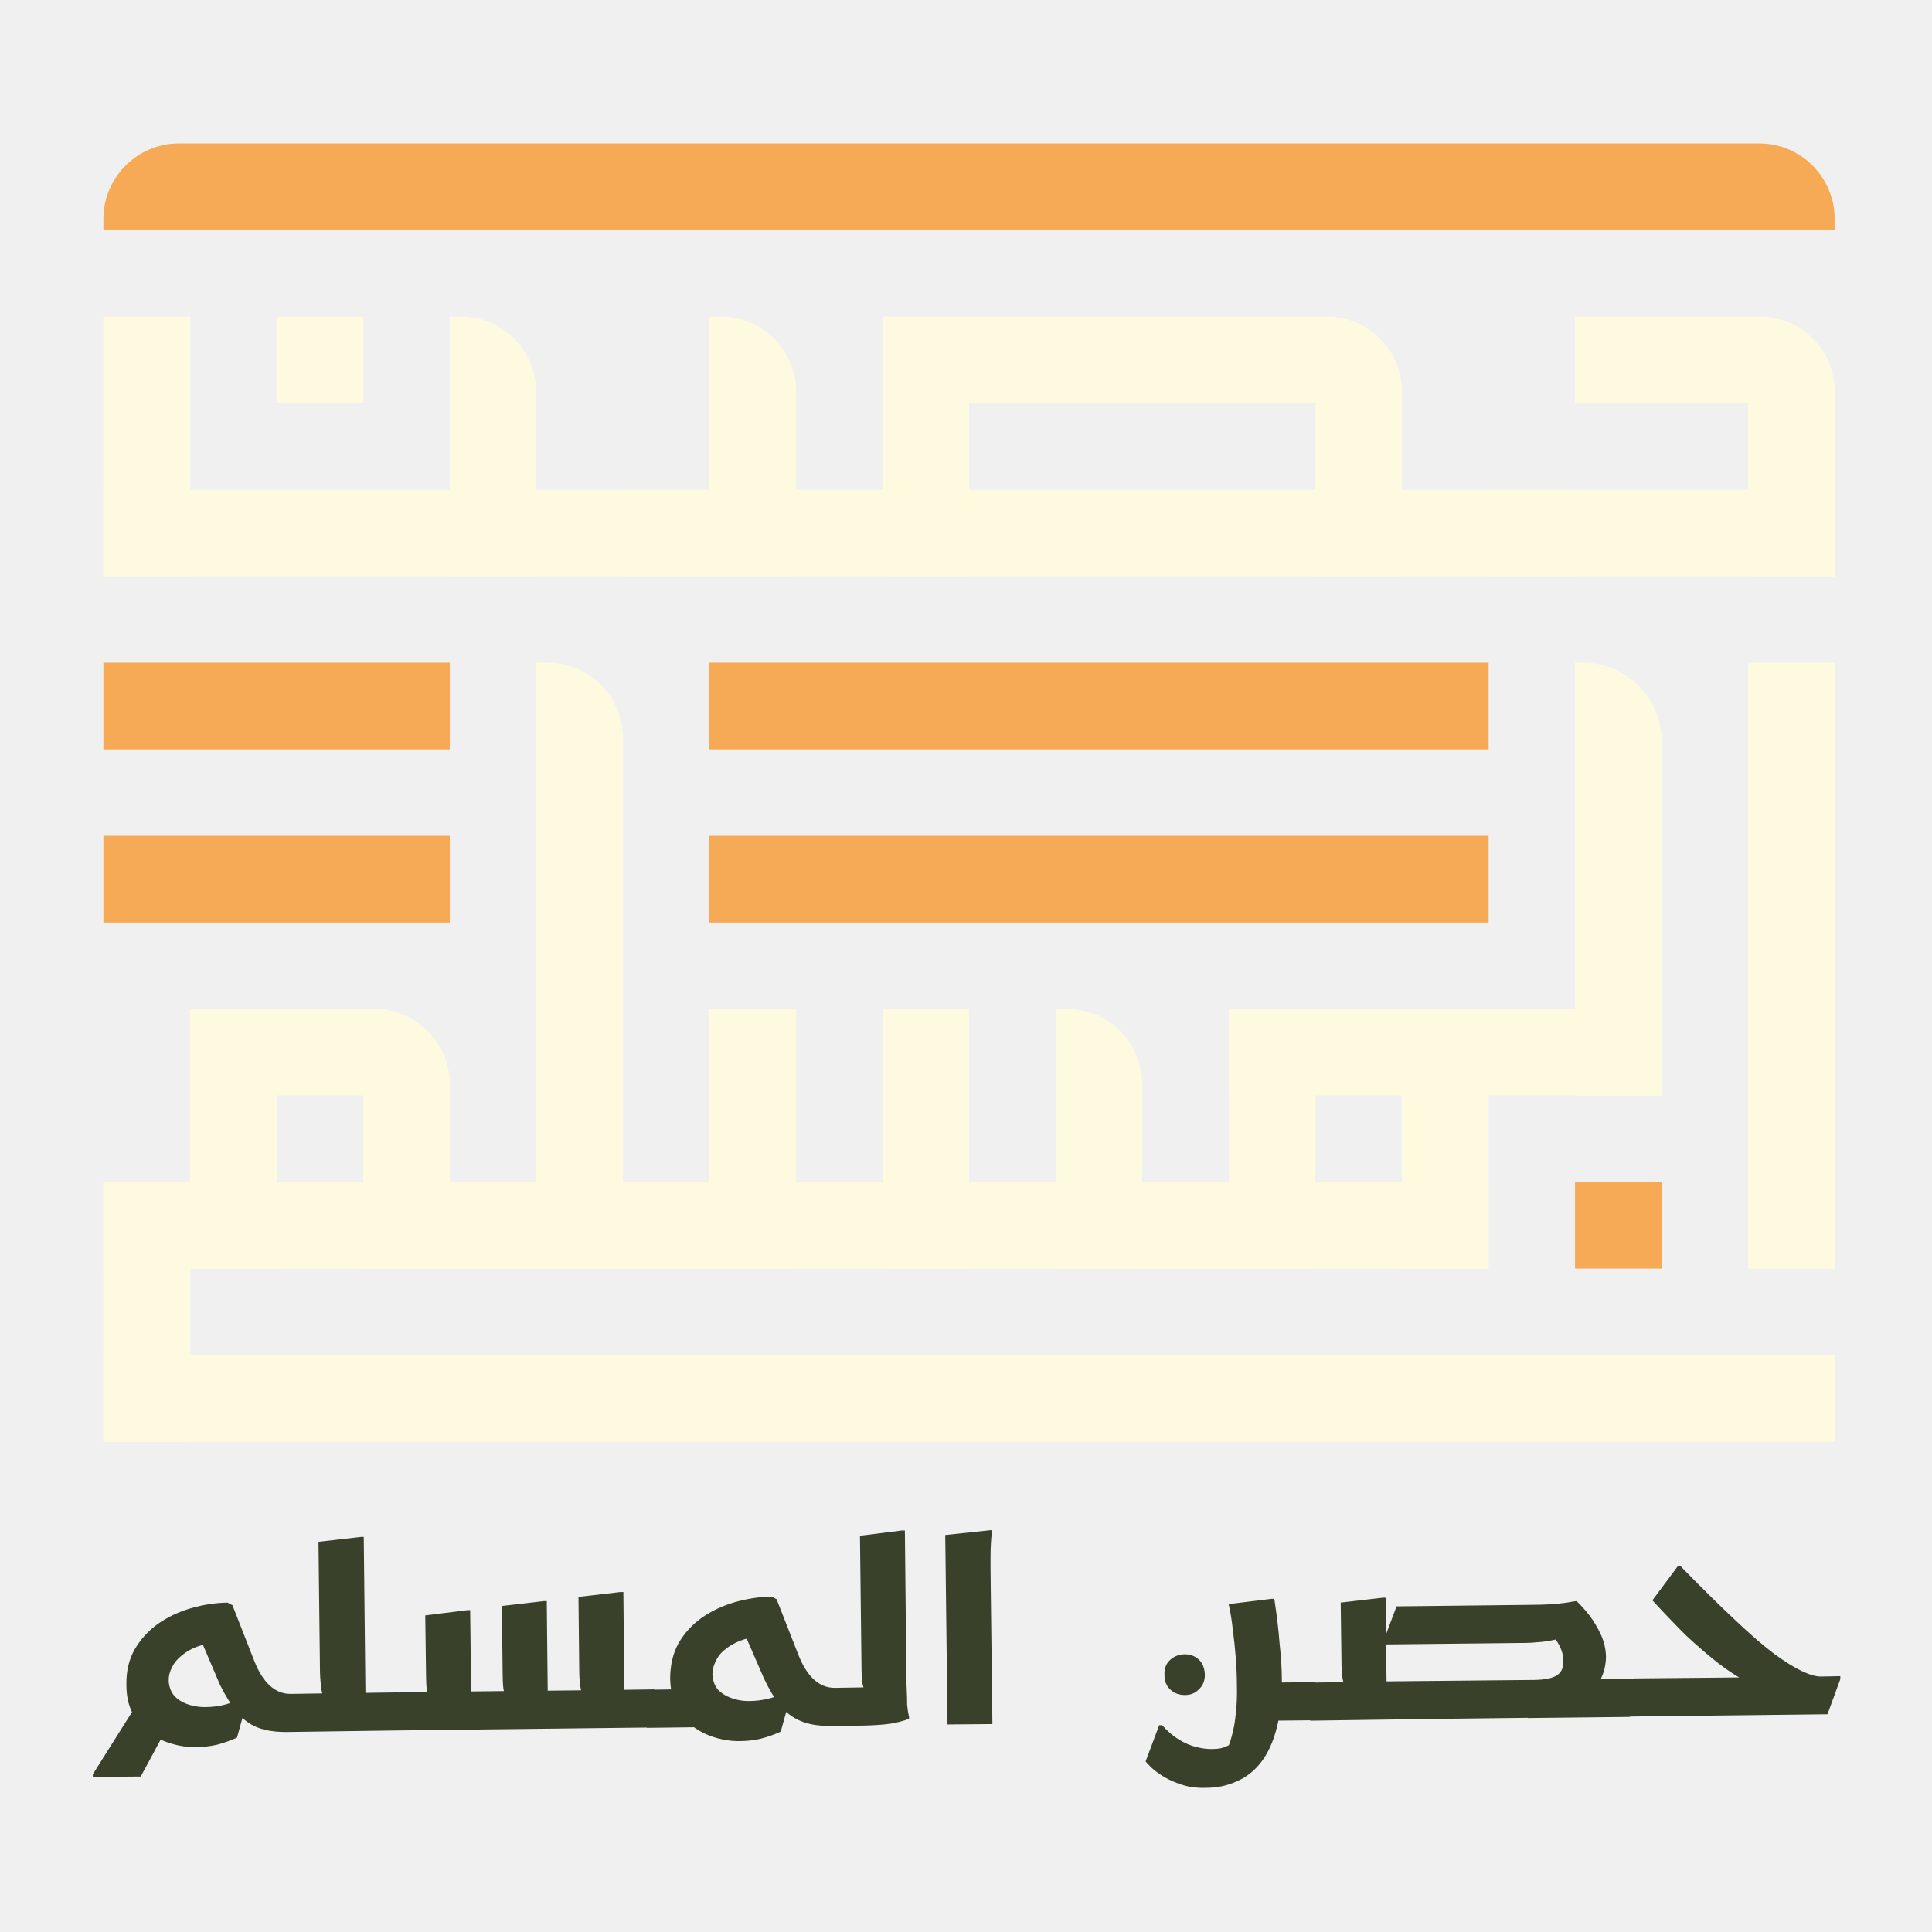
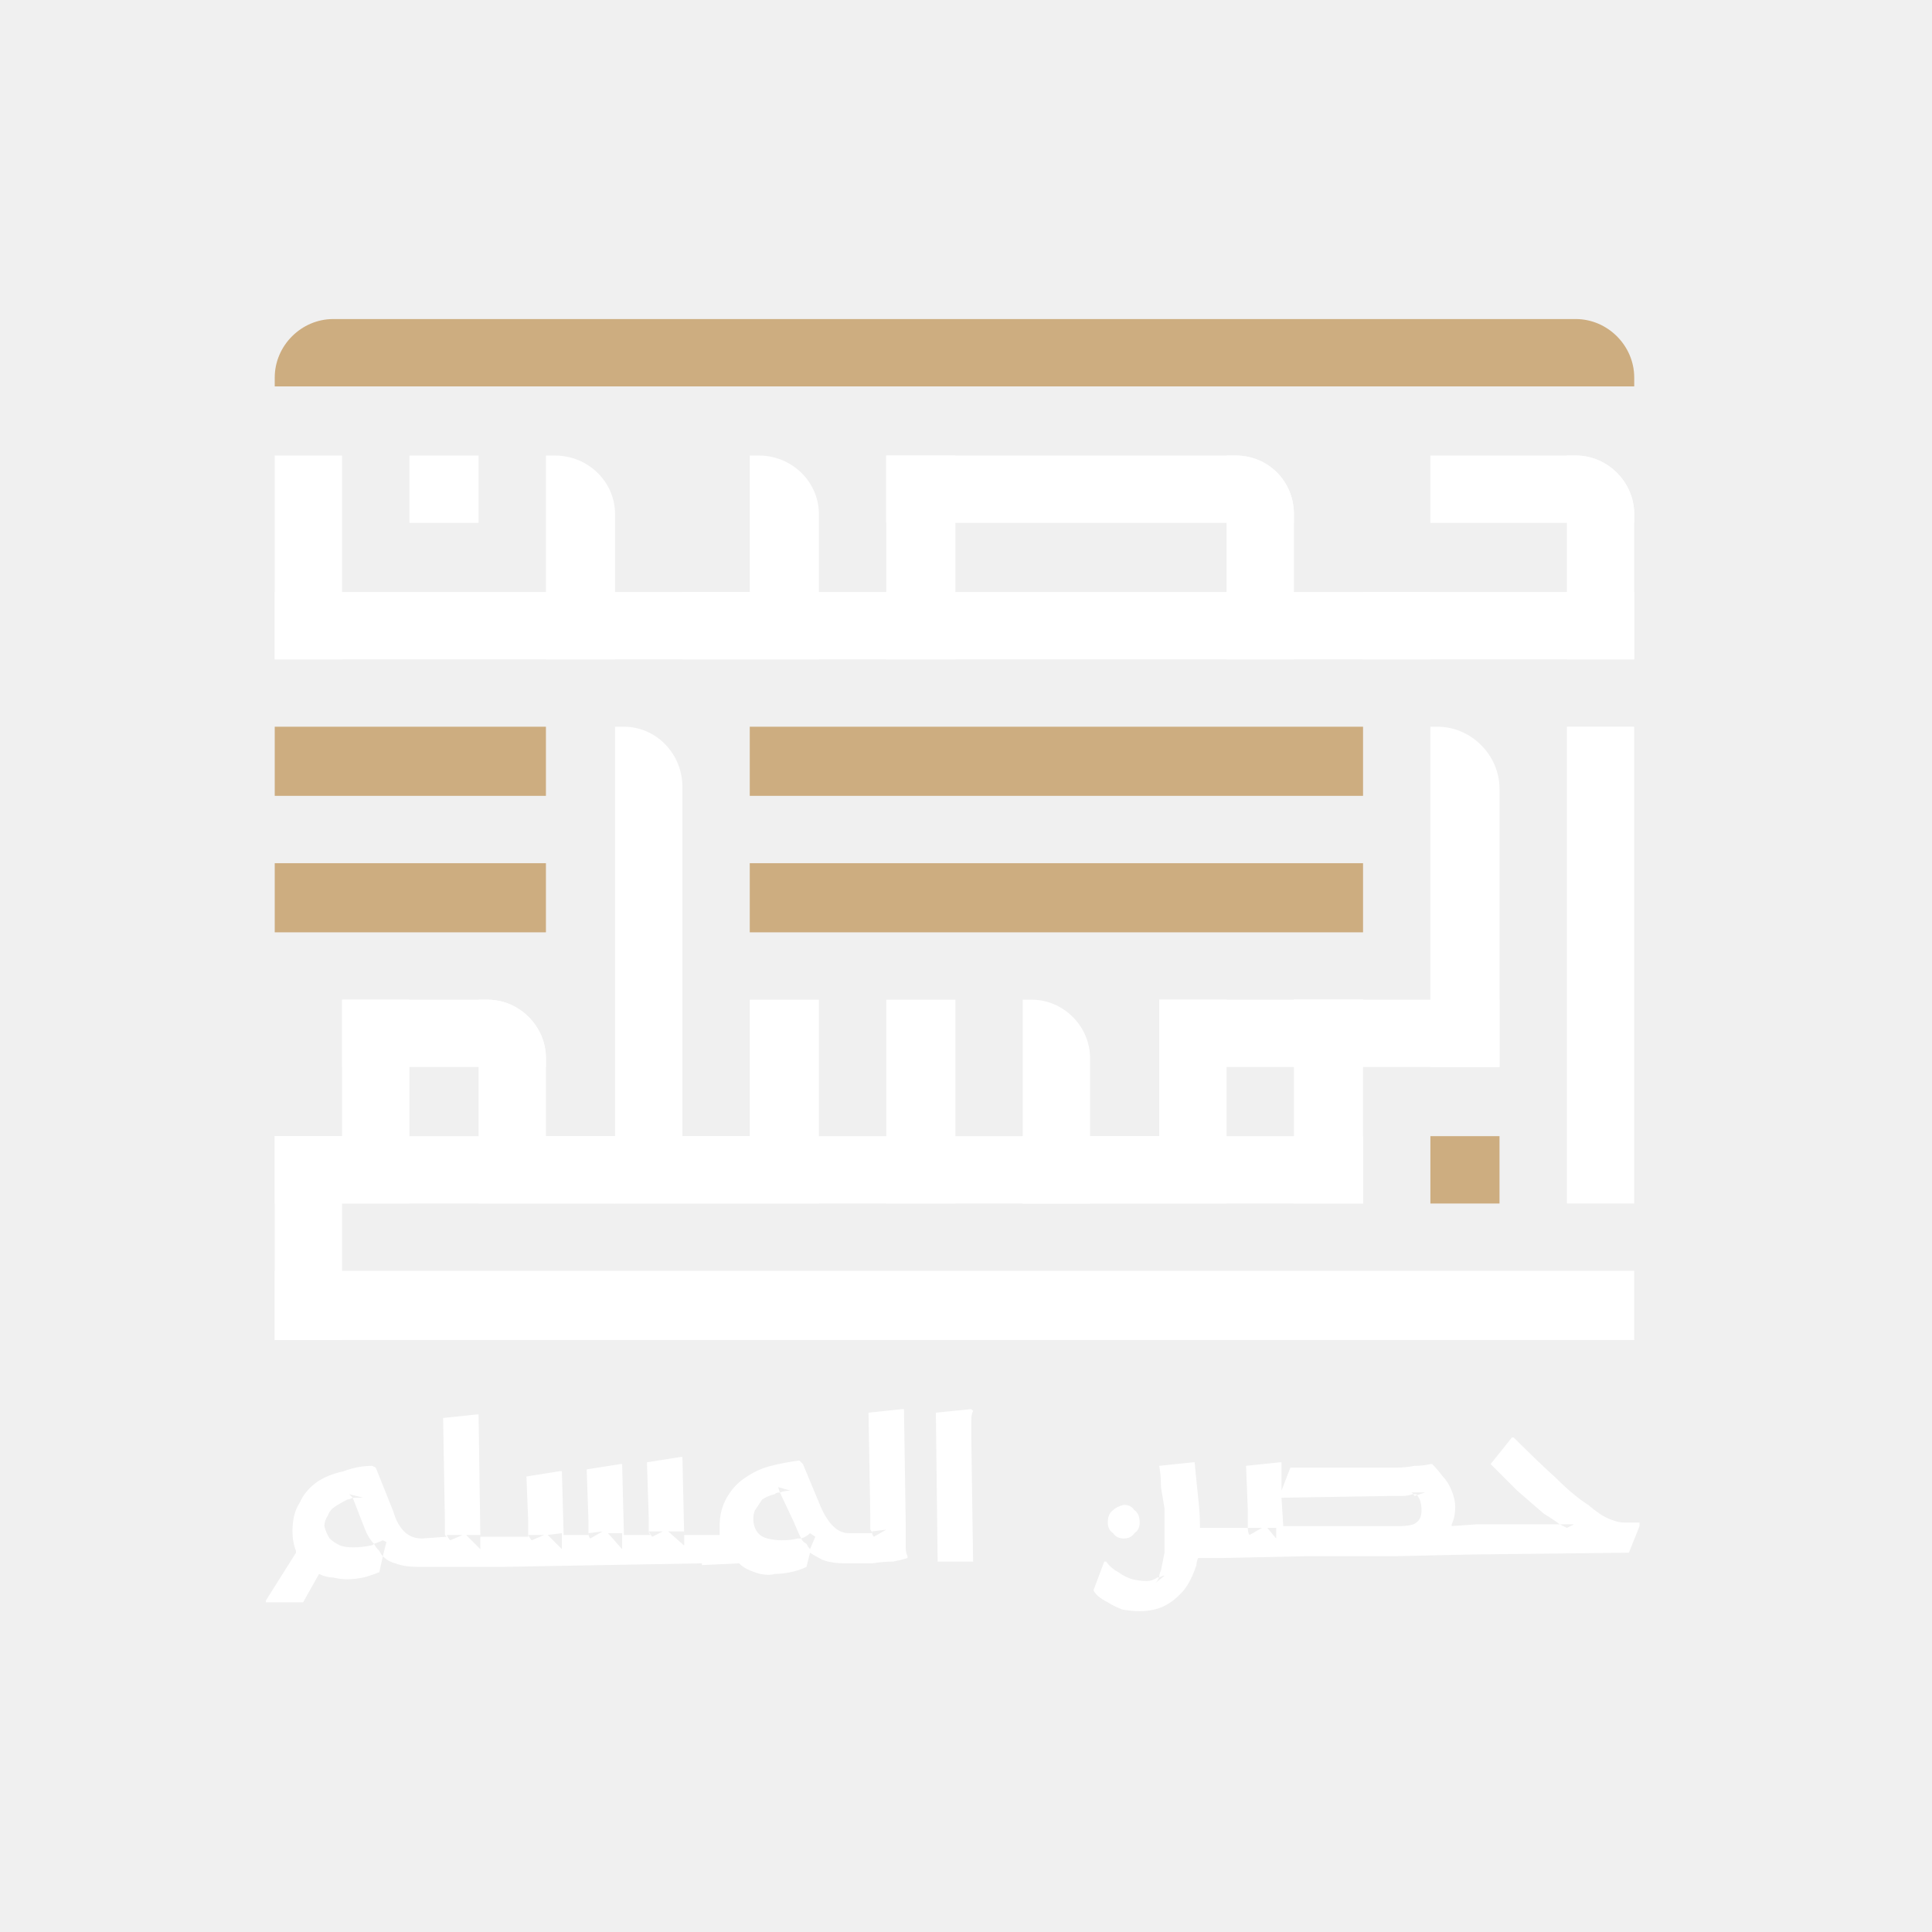
- <svg xmlns="http://www.w3.org/2000/svg" height="512" viewBox="0 0 512 512" width="512">
-   <g fill="#fefae0">
-     <path d="m463.3 83.9h2.9c11.1 0 20 8.9 20 20v48.8h-22.9z" />
-     <path d="m417.4 106.8v-22.9h48.8c11.1 0 20 8.9 20 20v2.9z" />
-     <path d="m394.5 152.7v-22.9h91.7v22.9z" />
-     <path d="m165.1 152.7v-22.9h252.3v22.9z" />
-     <path d="m371.5 152.7h-22.9v-68.8h2.9c11.1 0 20 8.9 20 20z" />
-     <path d="m351.5 83.9c11.1 0 20 8.9 20 20v2.9h-137.6v-22.9z" />
-     <path d="m233.9 83.9h22.9v68.8h-22.9z" />
-     <path d="m188 83.9h3c11 0 20 8.9 20 20v48.8h-23z" />
-     <path d="m27.4 152.7v-22.9h160.6v22.9z" />
-     <path d="m119.2 83.9h2.9c11.1 0 20 8.9 20 20v48.8h-22.9z" />
-     <path d="m27.4 83.9h23v68.8h-23z" />
-     <path d="m73.3 83.9h23v22.9h-23z" />
-     <path d="m486.2 336.2h-22.9v-160.6h22.9z" />
-     <path d="m440.4 290.3h-23v-114.7h2c11.6 0 21 9.4 21 21z" />
-     <path d="m371.5 290.3v-22.9h68.9v22.9z" />
-     <path d="m325.7 290.3v-22.9h68.8v22.9z" />
-     <path d="m371.5 267.4h23v68.8h-23z" />
-     <path d="m325.7 267.4h22.9v68.8h-22.9z" />
-     <path d="m394.5 313.3v22.9h-114.7v-22.9z" />
-     <path d="m165.1 336.2v-22.9h160.6v22.9z" />
-     <path d="m279.8 267.4h2.9c11.1 0 20 9 20 20v48.8h-22.9z" />
-     <path d="m233.9 267.4h22.9v68.8h-22.9z" />
-     <path d="m188 267.4h23v68.8h-23z" />
-     <path d="m142.1 175.6h3c11 0 20 9 20 20v140.6h-23z" />
-     <path d="m119.2 336.2v-22.9h68.8v22.9z" />
-     <path d="m27.4 336.2v-22.9h114.7v22.9z" />
-     <path d="m96.3 267.4h2.9c11 0 20 9 20 20v48.8h-22.9z" />
-     <path d="m50.4 267.4h22.9v68.8h-22.9z" />
-     <path d="m50.4 290.3v-22.9h48.8c11 0 20 9 20 20v2.9z" />
-     <path d="m50.4 382.1h-23v-68.8h23z" />
-     <path d="m27.4 382.1v-22.9h458.8v22.9z" />
+ <svg xmlns="http://www.w3.org/2000/svg" height="109" viewBox="0 0 109 109" width="109">
+   <g fill="#fff">
+     <path d="m88.4 25.7h.5c1.8 0 3.3 1.5 3.3 3.3v8.2h-3.8z" />
+     <path d="m80.7 29.5v-3.8h8.2c1.8 0 3.3 1.5 3.3 3.3v.5z" />
+     <path d="m76.9 33.4h15.3v3.8h-15.3z" />
+     <path d="m38.5 33.4h42.2v3.8h-42.2z" />
+     <path d="m73 37.2h-3.8v-11.5h.5c1.9 0 3.3 1.5 3.3 3.3z" />
+     <path d="m69.7 25.7c1.9 0 3.3 1.5 3.3 3.3v.5h-23v-3.8z" />
+     <path d="m50 25.7h3.9v11.5h-3.9z" />
+     <path d="m42.3 25.7h.5c1.9 0 3.4 1.5 3.4 3.3v8.2h-3.9z" />
+     <path d="m15.5 33.4h26.8v3.8h-26.8z" />
+     <path d="m30.8 25.7h.5c1.9 0 3.4 1.5 3.4 3.3v8.2h-3.9z" />
+     <path d="m15.5 25.7h3.8v11.5h-3.8z" />
+     <path d="m23.1 25.7h3.9v3.8h-3.9z" />
+     <path d="m88.4 41h3.8v26.9h-3.8z" />
+     <path d="m84.6 60.2h-3.9v-19.2h.4c1.9 0 3.5 1.6 3.5 3.5z" />
+     <path d="m73 56.4h11.6v3.8h-11.6z" />
+     <path d="m65.4 56.4h11.5v3.8h-11.5z" />
+     <path d="m73 56.4h3.9v11.5h-3.9z" />
+     <path d="m65.4 56.4h3.8v11.5h-3.8z" />
+     <path d="m57.7 64.1h19.2v3.8h-19.2z" />
+     <path d="m38.5 64.1h26.9v3.8h-26.9z" />
+     <path d="m57.7 56.4h.5c1.8 0 3.3 1.5 3.3 3.3v8.2h-3.8z" />
+     <path d="m50 56.4h3.9v11.5h-3.9z" />
+     <path d="m42.3 56.4h3.9v11.5h-3.9z" />
+     <path d="m34.7 41h.5c1.8 0 3.3 1.5 3.3 3.4v23.5h-3.8z" />
+     <path d="m30.8 64.1h11.5v3.8h-11.5z" />
+     <path d="m15.5 64.1h19.2v3.8h-19.2z" />
+     <path d="m27 56.4h.5c1.8 0 3.3 1.5 3.3 3.3v8.2h-3.8z" />
+     <path d="m19.3 56.4h3.8v11.5h-3.8z" />
+     <path d="m19.3 60.2v-3.8h8.2c1.8 0 3.3 1.5 3.3 3.3v.5z" />
+     <path d="m15.5 64.1h3.8v11.5h-3.8z" />
+     <path d="m15.5 71.7h76.7v3.9h-76.7z" />
  </g>
-   <path d="m27.4 60.9v-2.9c0-11 9-20 20-20h418.8c11.1 0 20 9 20 20v2.9z" fill="#f7aa55" />
-   <path d="m188 198.6v-23h206.5v23z" fill="#f7aa55" />
-   <path d="m188 244.5v-23h206.5v23z" fill="#f7aa55" />
-   <path d="m27.4 198.6v-23h91.8v23z" fill="#f7aa55" />
-   <path d="m27.4 244.5v-23h91.8v23z" fill="#f7aa55" />
-   <path d="m417.4 336.2v-22.9h23v22.9z" fill="#f7aa55" />
-   <path d="m37.7 449.4 7.2 7.3-7.6 14.1-12.7.1v-.7zm39.4 8.2-1.3 1.4q-4.7 0-7.8-1.3-3.1-1.3-5.3-4.1-2.2-2.7-4.4-7.1l-5.2-12.2 4.4 1.1q-2.9.1-5.3 1-2.4.9-4 2.3-1.7 1.3-2.6 3.1-.9 1.7-.9 3.5.1 2.4 1.4 4 1.3 1.5 3.5 2.3 2.2.8 4.6.8 3 0 5.6-.7 2.7-.8 4.3-1.6l1.4.7-2.7 9.7q-2.7 1.2-5.4 1.9-2.8.6-5.2.6-2.2.1-4.7-.4-2.5-.5-5-1.6-2.5-1.2-4.5-3.1-2-1.9-3.3-4.8-1.2-2.8-1.2-6.6-.1-5.4 2.2-9.4 2.3-4 6.2-6.8 3.9-2.7 8.7-4.1 4.8-1.4 9.7-1.5l1.3.7 5.8 14.8q1.7 4.3 4.1 6.5 2.4 2.2 5.5 2.2zm27.4 1-28.7.4-.1-8.8 1.3-1.3 13.3-.2-3.9 1.9q-.8-.8-1.2-2.7-.3-2-.4-4.8l-.4-34.5 11.3-1.3h.7l.5 46.3-4.9-4.9 13.7-.2.1 8.8zm68.7-.8-68.7.8-.1-8.8 1.4-1.3 12.4-.2-4 2q-.8-.8-1.1-2.5-.2-1.8-.2-4.4l-.2-15.3 11.2-1.4h.7l.3 26.5-4.9-4.9 18.5-.2-4 1.9q-.8-.8-1.1-2.5-.2-1.8-.2-4.3l-.2-17.6 11.2-1.3h.7l.3 28.7-4.9-4.9 18.6-.2-4 1.8q-.8-.8-1.1-2.7-.3-2-.3-4.7l-.2-19.1 11.1-1.3h.8l.3 30.8-4.9-4.8 12.8-.2.1 8.7zm-.5-10 11.7-.2 2.8 10.1-15.8.2-.1-8.8zm48.6 8.2-1.4 1.4q-4.6 0-7.7-1.3-3.1-1.3-5.4-4-2.2-2.8-4.3-7.2l-5.3-12.2 4.1 1.1q-2.8.1-5.1 1-2.3.9-4 2.3-1.7 1.3-2.5 3.1-.9 1.7-.9 3.5.1 2.4 1.4 4 1.4 1.5 3.6 2.3 2.2.8 4.5.8 3 0 5.6-.7 2.7-.7 4.4-1.6l1.3.7-2.7 9.7q-2.6 1.2-5.4 1.9-2.7.6-5.1.6-2.2.1-4.8-.4-2.5-.5-4.9-1.6-2.5-1.2-4.5-3.1-2-1.9-3.3-4.7-1.2-2.9-1.3-6.7 0-5.4 2.2-9.4 2.3-4 6.2-6.8 3.9-2.7 8.7-4.1 4.9-1.4 9.8-1.5l1.3.7 5.8 14.8q1.7 4.3 4.1 6.5 2.4 2.2 5.5 2.2zm7.5 1.3-8.9.1-.1-8.8 1.4-1.3 12.5-.2-3.9 1.9q-.8-.8-1.2-2.7-.3-2-.3-4.8l-.4-34.5 11.1-1.4h.8l.4 38.9q0 1.4.1 3.4.1 2 .1 4 .2 1.8.5 3.1v.5q-2 .8-4.9 1.3-2.9.4-7.2.5zm22.3-.3-.6-50.2 12.2-1.3.2.5q-.2 1.2-.3 3-.1 1.9-.1 3.8 0 1.9 0 3.2l.5 40.9zm96.1-1.1-9.8.1-.1-10.1 11.1-.1.1 8.7zm-40 1.3h.8q2 2.3 4.4 3.8 2.3 1.4 4.7 2 2.4.6 4.5.5 2 0 3.4-.7 1.5-.7 2.5-.9l-2.9 2.8q1.1-1.8 1.8-4.5.8-2.8 1.1-6.1.4-3.5.3-7.1 0-3.6-.3-7.6-.3-3.9-.8-7.6-.4-3.7-1.1-6.7l11.4-1.4h.7q1 6.4 1.4 11.8.6 5.4.6 9.6.1 7.5-1.4 13-1.4 5.4-4.1 8.9-2.7 3.5-6.5 5.1-3.7 1.7-8.2 1.7-3.4.1-6.2-.8-2.8-.9-4.8-2.1-2.1-1.3-3.3-2.4-1.2-1.2-1.6-1.7zm6.8-8q-2.3 0-3.8-1.4-1.6-1.4-1.6-3.9-.1-2.6 1.5-4 1.5-1.4 3.8-1.5 2.3 0 3.8 1.4 1.5 1.4 1.6 4 0 2.5-1.6 3.9-1.4 1.5-3.7 1.5zm117.9 5.8-27 .3-.1-10 28.3-.4.1 8.8zm-66 .7-.1-10.1 41-.4q4.2-.1 5.9-1.3 1.7-1.2 1.6-3.7 0-2-.9-3.8-.9-1.9-2.2-3.1l5 .3q-2.9.7-4.9 1.1-2 .4-3.8.5-1.7.2-3.8.2l-37.4.4 3.8-10.1 35.6-.4q3.1 0 6.2-.2 3.1-.3 5.1-.7l.8-.1q1.7 1.6 3.5 3.9 1.7 2.3 3 5.1 1.2 2.7 1.3 5.6 0 3.1-1.3 5.9-1.3 2.8-4.5 5l-2.1 3.8q-1.8.7-4.1 1.2-2.4.4-5.4.4zm-18.8-8.5 1.3-1.3 12.5-.2-3.9 1.9q-.8-.8-1.2-2.7-.3-2-.3-4.8l-.2-15.4 11.2-1.3h.7l.3 27.2-4.9-4.9 13.8-.2.1 8.8-1.4 1.3-27.9.4zm137.2 7.1-52.4.6-.1-8.7 1.3-1.4 32.8-.3-2.6 1.4q-3.7-1.9-7.9-5.1-4.2-3.3-8.7-7.5-4.3-4.3-8.8-9.2l6.7-9h.8q8.3 8.5 14.4 14.2 6 5.7 10.4 9 4.4 3.2 7.4 4.6 3 1.4 4.9 1.4l5.2-.1v.8z" fill="#39412a" />
+   <path d="m15.5 21.8v-.5c0-1.8 1.5-3.3 3.3-3.3h70.1c1.8 0 3.3 1.5 3.3 3.3v.5z" fill="#cdad80" />
+   <path d="m42.3 41h34.6v3.9h-34.6z" fill="#cdad80" />
+   <path d="m42.3 48.7h34.6v3.9h-34.6z" fill="#cdad80" />
+   <path d="m15.5 41h15.3v3.9h-15.3z" fill="#cdad80" />
+   <path d="m15.5 48.7h15.3v3.9h-15.3z" fill="#cdad80" />
+   <path d="m80.7 64.1h3.9v3.8h-3.9z" fill="#cdad80" />
+   <path d="m17.1 90.4h-2.1v-.1l1.7-2.7q0-.1 0-.1-.2-.5-.2-1.1 0-1 .4-1.6.3-.7 1-1.2.6-.4 1.5-.6.8-.3 1.6-.3l.2.1 1 2.5q.2.7.6 1.1.4.4 1 .4l1.4-.1q0 0-.1-.1 0-.3 0-.8l-.1-5.8 1.9-.2h.1l.1 6.9h1.5 1.2q0-.1 0-.1 0-.3 0-.8l-.1-2.5 1.9-.3h.1l.1 3.6h1.4q0 0 0-.1 0-.3 0-.7l-.1-2.9 1.9-.3h.1l.1 4h1.5q-.1-.1-.1-.2 0-.3 0-.8l-.1-3.1 1.9-.3h.1l.1 4.4h1.3.7q0-.3 0-.5 0-.9.4-1.6.4-.7 1-1.1.7-.5 1.5-.7.8-.2 1.6-.3l.2.2 1 2.4q.3.7.7 1.1.4.4.9.4h1.3q0-.1-.1-.2 0-.3 0-.8l-.1-5.8 1.9-.2h.1l.1 6.5q0 .3 0 .6 0 .3 0 .7 0 .3.1.5v.1q-.3.1-.8.2-.5 0-1.2.1h-1.5q-.8 0-1.3-.2-.4-.2-.7-.4l-.2.8q-.4.2-.9.3-.5.1-.9.1-.3.1-.8 0-.4-.1-.8-.3-.2-.1-.4-.3l-2.1.1v-.1l-11.2.2h-4.8q-.8 0-1.3-.2-.4-.1-.7-.4l-.2.9q-.5.2-.9.3-.5.1-.9.1-.4 0-.8-.1-.4 0-.8-.2zm4.5-2.6.2-.8-.2-.1q-.2.1-.5.2.1.2.3.4.1.2.2.3zm-1-1.5-.7-1.8q-.2.1-.3.1-.4.2-.7.4-.3.2-.4.5-.2.3-.2.6.1.4.3.7.2.2.6.4.3.1.7.1.5 0 1-.1.1 0 .2-.1-.3-.3-.5-.8zm-.7-1.8q.3 0 .6 0l-.8-.2zm5.3 2.1q.1.2.2.3l.7-.3zm1.9 0h-.8l.8.8zm2.7 0q.1.2.2.3l.7-.3zm1.9-.1-.8.1.8.8zm1.5 0q0 .2.1.3l.7-.4zm1.9 0h-.8l.8.9zm1.5-.1q.1.2.2.3l.6-.3zm2 0h-.9l.9.8zm7.1 1 .3-.7-.3-.2q-.2.2-.5.3.1.2.3.3.1.2.2.3zm-.9-1.5-.8-1.7q-.2 0-.3.1-.4.1-.7.3-.2.3-.4.6-.1.2-.1.5 0 .4.2.7.2.3.6.4.4.1.8.1.5 0 .9-.1.1 0 .2 0-.2-.4-.4-.9zm-.8-1.7q.3-.1.6-.1l-.7-.2zm5.2 2.2q0 .2.1.3l.7-.4zm3.7 1.7-.1-8.4 2-.2.1.1q-.1.2-.1.5 0 .3 0 .6 0 .3 0 .5l.1 6.9zm14.7-.2q-.1.2-.1.4-.3.9-.7 1.4-.5.6-1.1.9-.6.3-1.4.3-.5 0-1-.1-.5-.2-.8-.4-.4-.2-.6-.4-.2-.2-.2-.3l.6-1.6h.1q.3.4.7.6.4.3.8.4.4.1.8.1.3 0 .6-.2 0 0 .1 0 0-.2.1-.4.1-.5.2-1 0-.6 0-1.2 0-.6 0-1.3-.1-.6-.2-1.2 0-.7-.1-1.2l1.9-.2h.1q.1 1.1.2 2 .1.9.1 1.6 0 0 0 .1h1.5 1.2q0-.1 0-.2 0-.3 0-.8l-.1-2.5 1.9-.2h.1v1.6l.5-1.3h6q.5 0 1-.1.5 0 .9-.1h.1q.3.3.6.7.3.3.5.8.2.5.2.9 0 .6-.2 1 0 .1 0 .1l1.4-.1h4.7q-.4-.3-.9-.6-.7-.6-1.5-1.3-.7-.7-1.5-1.5l1.2-1.5h.1q1.4 1.4 2.4 2.3 1 1 1.8 1.5.7.6 1.2.8.5.2.8.2h.9v.2l-.6 1.5-8.7.1h-.1l-4.5.1h-5l-4.6.1zm-2.2 1.1q-.1.2-.2.3l.5-.4q-.1 0-.3.1zm-2-2.2q-.4 0-.6-.3-.3-.2-.3-.6 0-.5.3-.7.2-.2.6-.3.4 0 .6.3.3.2.3.7 0 .4-.3.6-.2.3-.6.3zm15.5-.7q.8 0 1-.2.3-.2.3-.7 0-.3-.1-.6-.1-.2-.2-.3-.1 0-.2 0-.3.1-.6.1-.3 0-.7 0l-6.1.1.1 1.6zm.9-1.7q.3-.1.6-.2h-.8q.1 0 .2.2zm-9.4 1.8q0 .3.1.4l.7-.4zm1.1 0 .5.6v-.6zm16.5-.2q.2.1.4.2l.4-.2z" fill="#fff" fill-rule="evenodd" />
</svg>
